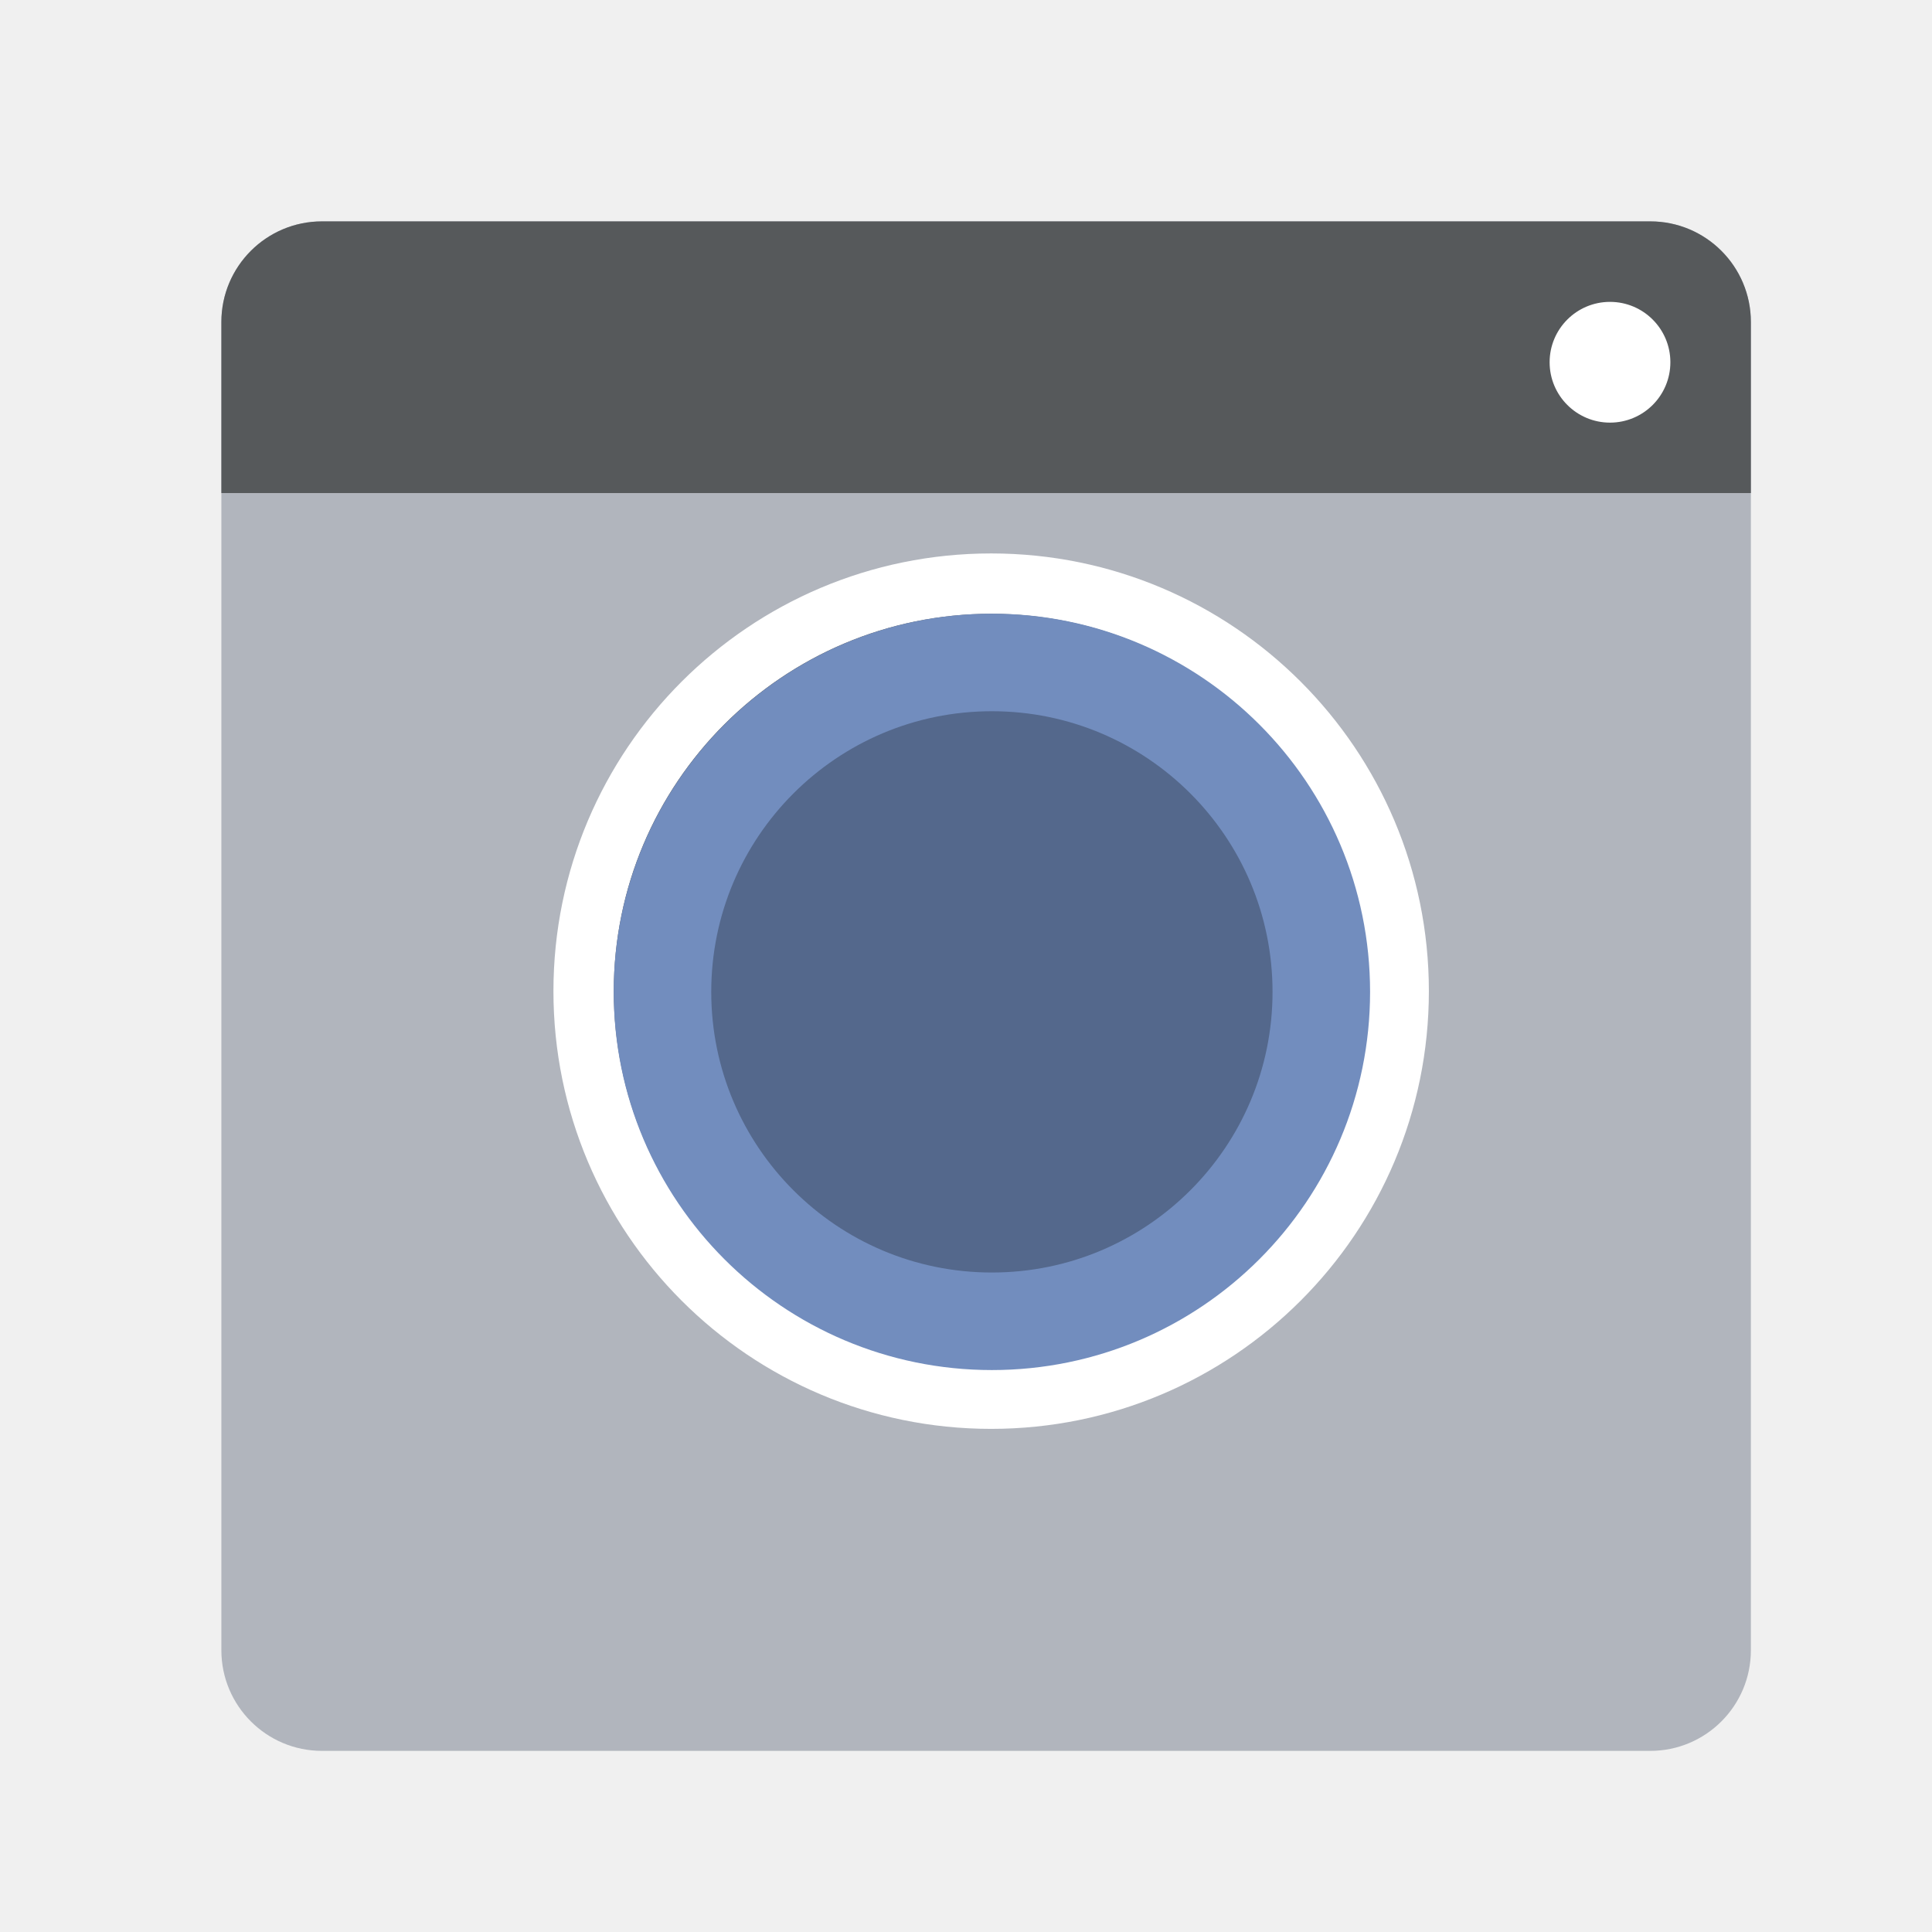
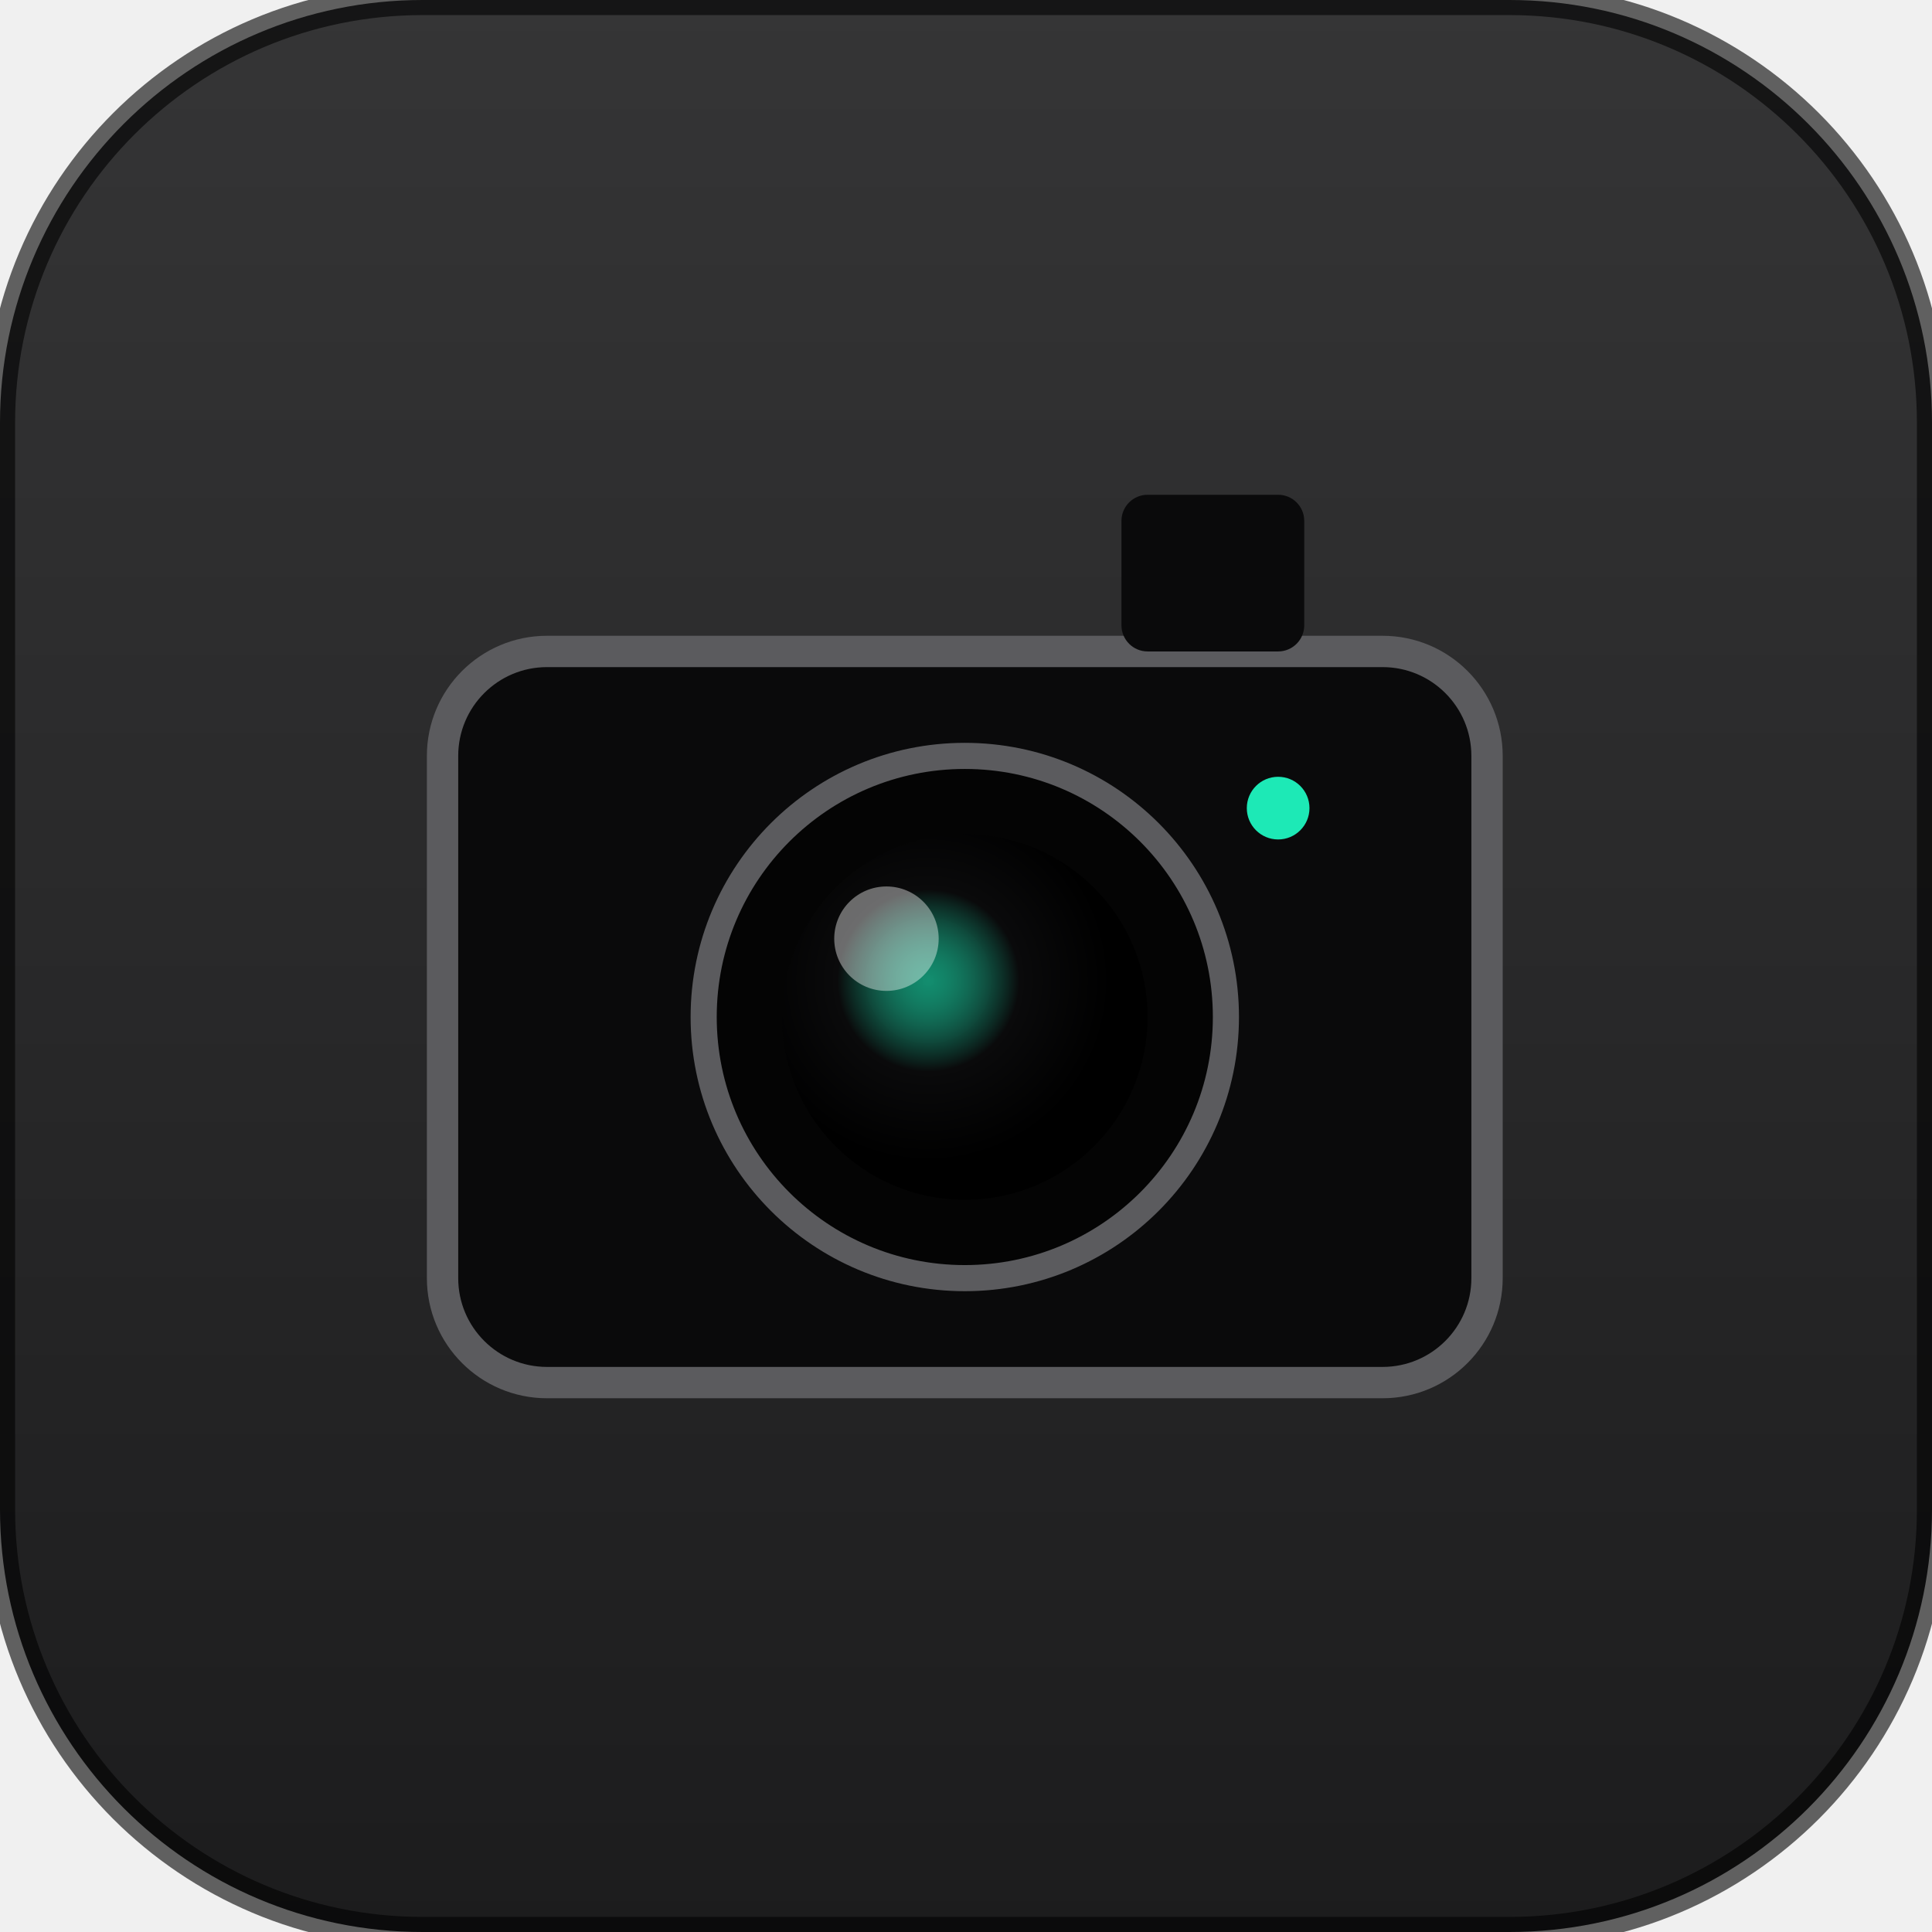
- <svg xmlns="http://www.w3.org/2000/svg" width="192" height="192" fill="none">
-   <rect width="152" height="152" x="174" y="174" fill="#b1b5bd" rx="10" transform="rotate(180 174 174)" />
-   <mask id="a" width="152" height="152" x="22" y="22" maskUnits="userSpaceOnUse" style="mask-type:alpha">
-     <rect width="152" height="152" x="174" y="174" fill="#fff" rx="10" transform="rotate(180 174 174)" />
-   </mask>
-   <g fill="#56595b" mask="url(#a)">
-     <path d="M177 49H18V16h159z" />
+ <svg xmlns="http://www.w3.org/2000/svg" viewBox="0 0 64 64">
+   <defs>
+     <linearGradient id="bg" x1="0" y1="0" x2="0" y2="1">
+       <stop offset="0" stop-color="#353536" />
+       <stop offset="1" stop-color="#1c1c1d" />
+     </linearGradient>
+     <radialGradient id="lens" cx="0.4" cy="0.4">
+       <stop offset="0" stop-color="#1de9b6" stop-opacity="0.6" />
+       <stop offset="0.5" stop-color="#0a0a0b" />
+       <stop offset="1" stop-color="#000" />
+     </radialGradient>
+   </defs>
+   <rect width="64" height="64" rx="14" fill="url(#bg)" />
+   <rect width="64" height="64" rx="14" fill="none" stroke="rgba(0,0,0,0.6)" stroke-width="1" />
+   <g transform="translate(11.2 11.2) scale(1.73)">
+     <rect x="2" y="6" width="20" height="14" rx="2" fill="#0a0a0b" stroke="#5b5b5e" stroke-width="0.6" />
+     <circle cx="12" cy="13" r="5" fill="#040404" stroke="#5b5b5e" stroke-width="0.5" />
+     <circle cx="12" cy="13" r="3.5" fill="url(#lens)" />
+     <circle cx="10.5" cy="11.5" r="1" fill="rgba(255,255,255,0.4)" />
+     <rect x="15" y="3" width="3.5" height="3" rx="0.5" fill="#0a0a0b" />
+     <circle cx="18" cy="9" r="0.6" fill="#1de9b6" />
  </g>
-   <path fill="#56595b" stroke="#fff" stroke-width="6" d="M139 98.5c0 22.368-18.132 40.5-40.5 40.5S58 120.868 58 98.5 76.132 58 98.5 58 139 76.132 139 98.5z" />
-   <path fill="#54688c" stroke="#728dbe" stroke-width="9.694" d="M131.31 98.571c0 18.081-14.657 32.737-32.737 32.737-18.08 0-32.737-14.657-32.737-32.737 0-18.08 14.657-32.737 32.737-32.737 18.081 0 32.737 14.657 32.737 32.737z" />
-   <path fill="#fff" fill-rule="evenodd" d="M160 42a6 6 0 1 0 0-12 6 6 0 0 0 0 12z" clip-rule="evenodd" />
</svg>
